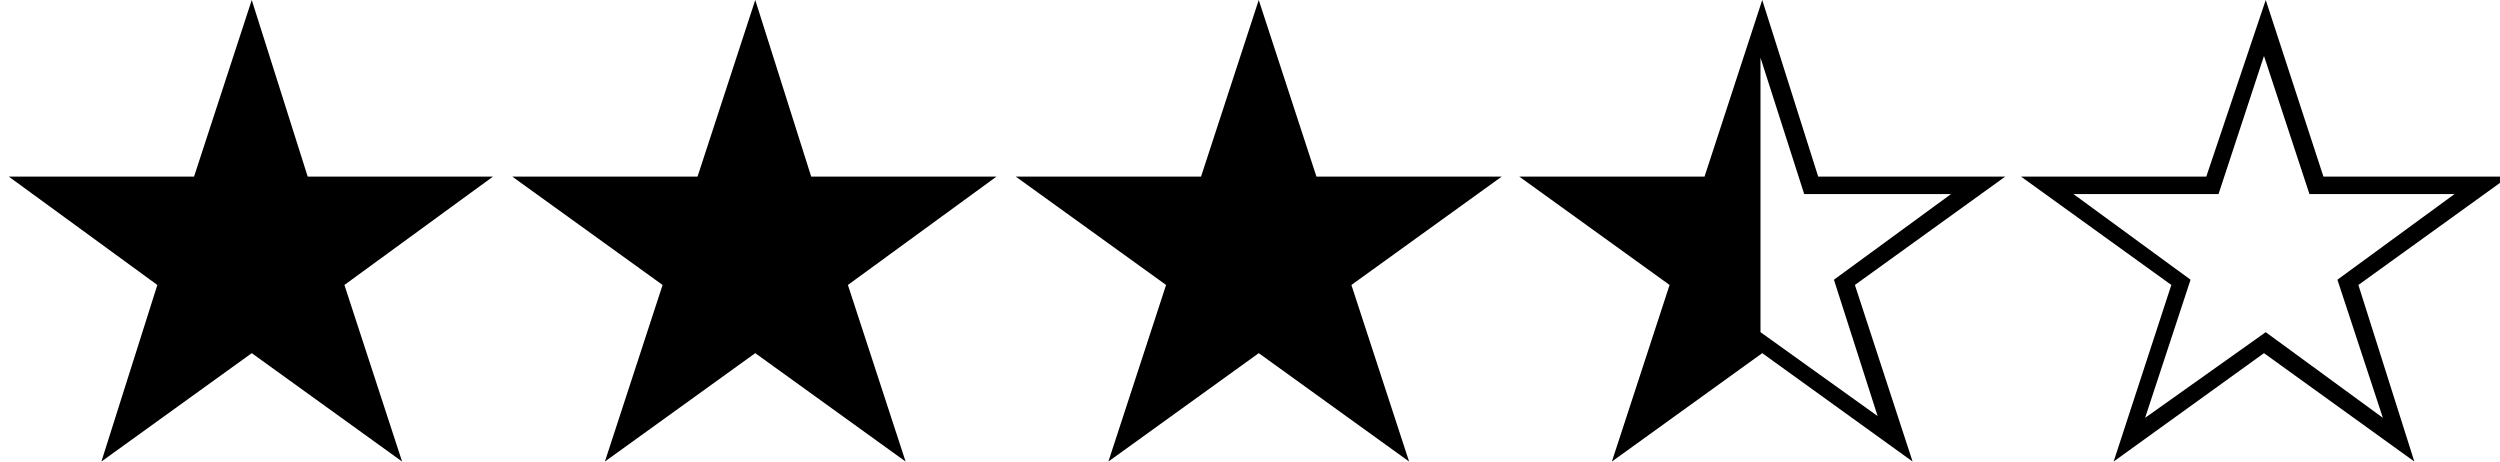
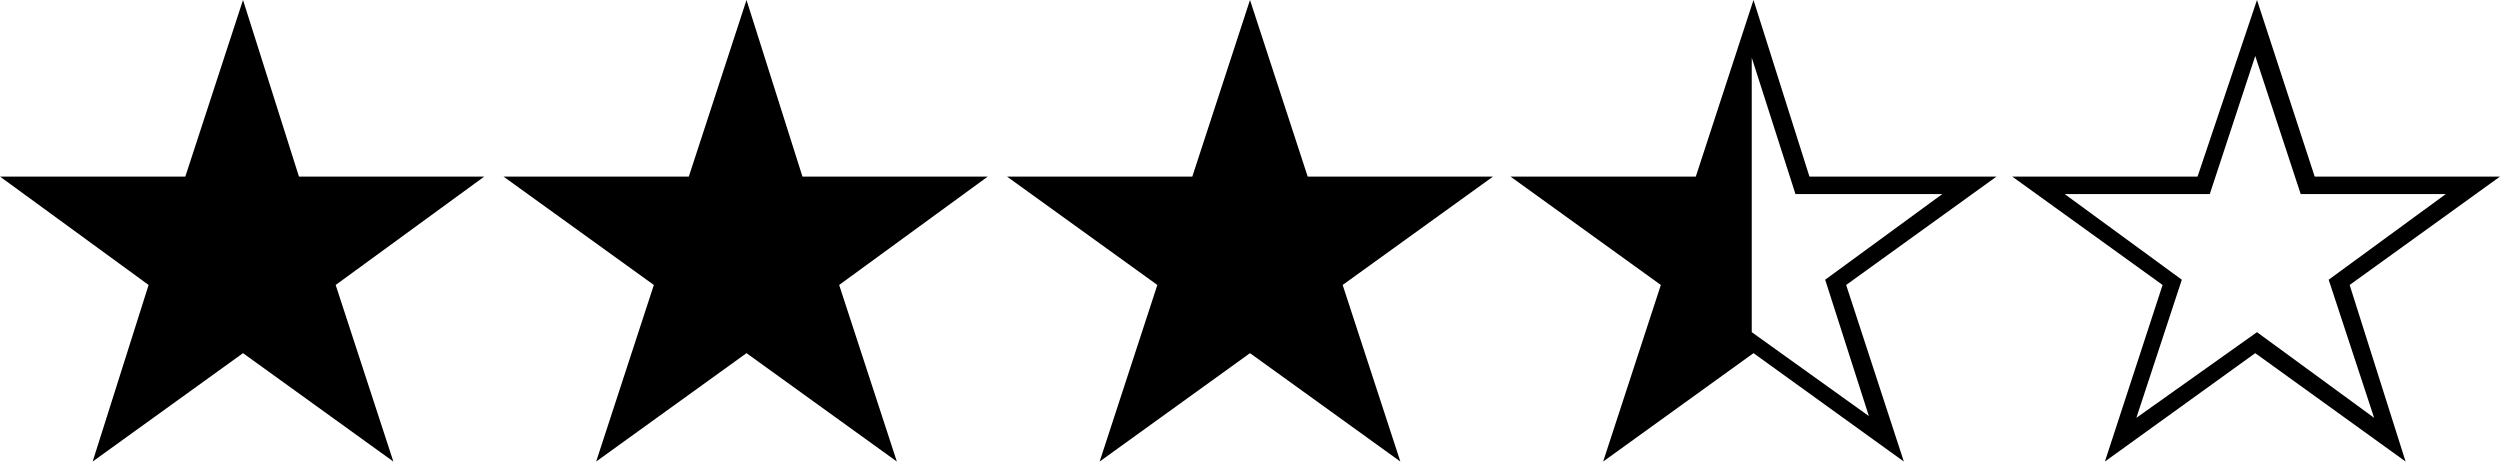
- <svg xmlns="http://www.w3.org/2000/svg" version="1.0" preserveAspectRatio="xMidYMid meet">
-   <path d="M28.2,10.1H17.6L14.4,0l-3.3,10.1H0.5L9,16.3L5.8,26.4l8.6-6.2l8.6,6.2l-3.3-10.1L28.2,10.1z M57,10.1H46.4L43.2,0l-3.3,10.1H29.3l8.6,6.2l-3.3,10.1l8.6-6.2l8.6,6.2l-3.3-10.1L57,10.1z M85.9,10.1H75.3L72,0l-3.3,10.1H58.1l8.6,6.2l-3.3,10.1l8.6-6.2l8.6,6.2l-3.3-10.1L85.9,10.1z M138.1,26.4l-8.6-6.2l-8.6,6.2l3.3-10.1l-8.6-6.2h10.6L129.6,0l3.3,10.1h10.6l-8.6,6.2L138.1,26.4z M129.6,19l6.7,4.9 l-2.6-7.9l6.7-4.9h-8.3l-2.6-7.9l-2.6,7.9h-8.3l6.7,4.9l-2.6,7.9L129.6,19z M106.1,16.3l8.6-6.2h0H104L100.8,0l0,0l0,0l-3.3,10.1H86.9h0l8.6,6.2l-3.3,10.1l0,0l0,0l8.6-6.2l8.6,6.2l0,0l0,0 L106.1,16.3z M111.6,11.1l-6.7,4.9l2.5,7.8l-6.7-4.8V3.3l2.5,7.8h0H111.6z" />
+ <svg xmlns="http://www.w3.org/2000/svg" version="1.1" id="Layer_1" x="0px" y="0px" viewBox="0 0 143 26.4" style="enable-background:new 0 0 143 26.4;" xml:space="preserve">
+   <path d="M27.7,10.1H17.1L13.9,0l-3.3,10.1H0l8.5,6.2L5.3,26.4l8.6-6.2l8.6,6.2l-3.3-10.1L27.7,10.1z M56.5,10.1H45.9L42.7,0  l-3.3,10.1H28.8l8.6,6.2l-3.3,10.1l8.6-6.2l8.6,6.2L48,16.3L56.5,10.1z M85.4,10.1H74.8L71.5,0l-3.3,10.1H57.6l8.6,6.2l-3.3,10.1  l8.6-6.2l8.6,6.2l-3.3-10.1L85.4,10.1z M137.6,26.4l-8.6-6.2l-8.6,6.2l3.3-10.1l-8.6-6.2h10.6L129.1,0l3.3,10.1H143l-8.6,6.2  L137.6,26.4z M129.1,19l6.7,4.9l-2.6-7.9l6.7-4.9h-8.3L129,3.2l-2.6,7.9h-8.3l6.7,4.9l-2.6,7.9L129.1,19z M105.6,16.3l8.6-6.2l0,0  h-10.7L100.3,0l0,0l0,0L97,10.1H86.4l0,0l8.6,6.2l-3.3,10.1l0,0l0,0l8.6-6.2l8.6,6.2l0,0l0,0L105.6,16.3z M111.1,11.1l-6.7,4.9  l2.5,7.8l-6.7-4.8V3.3l2.5,7.8l0,0H111.1z" />
</svg>
